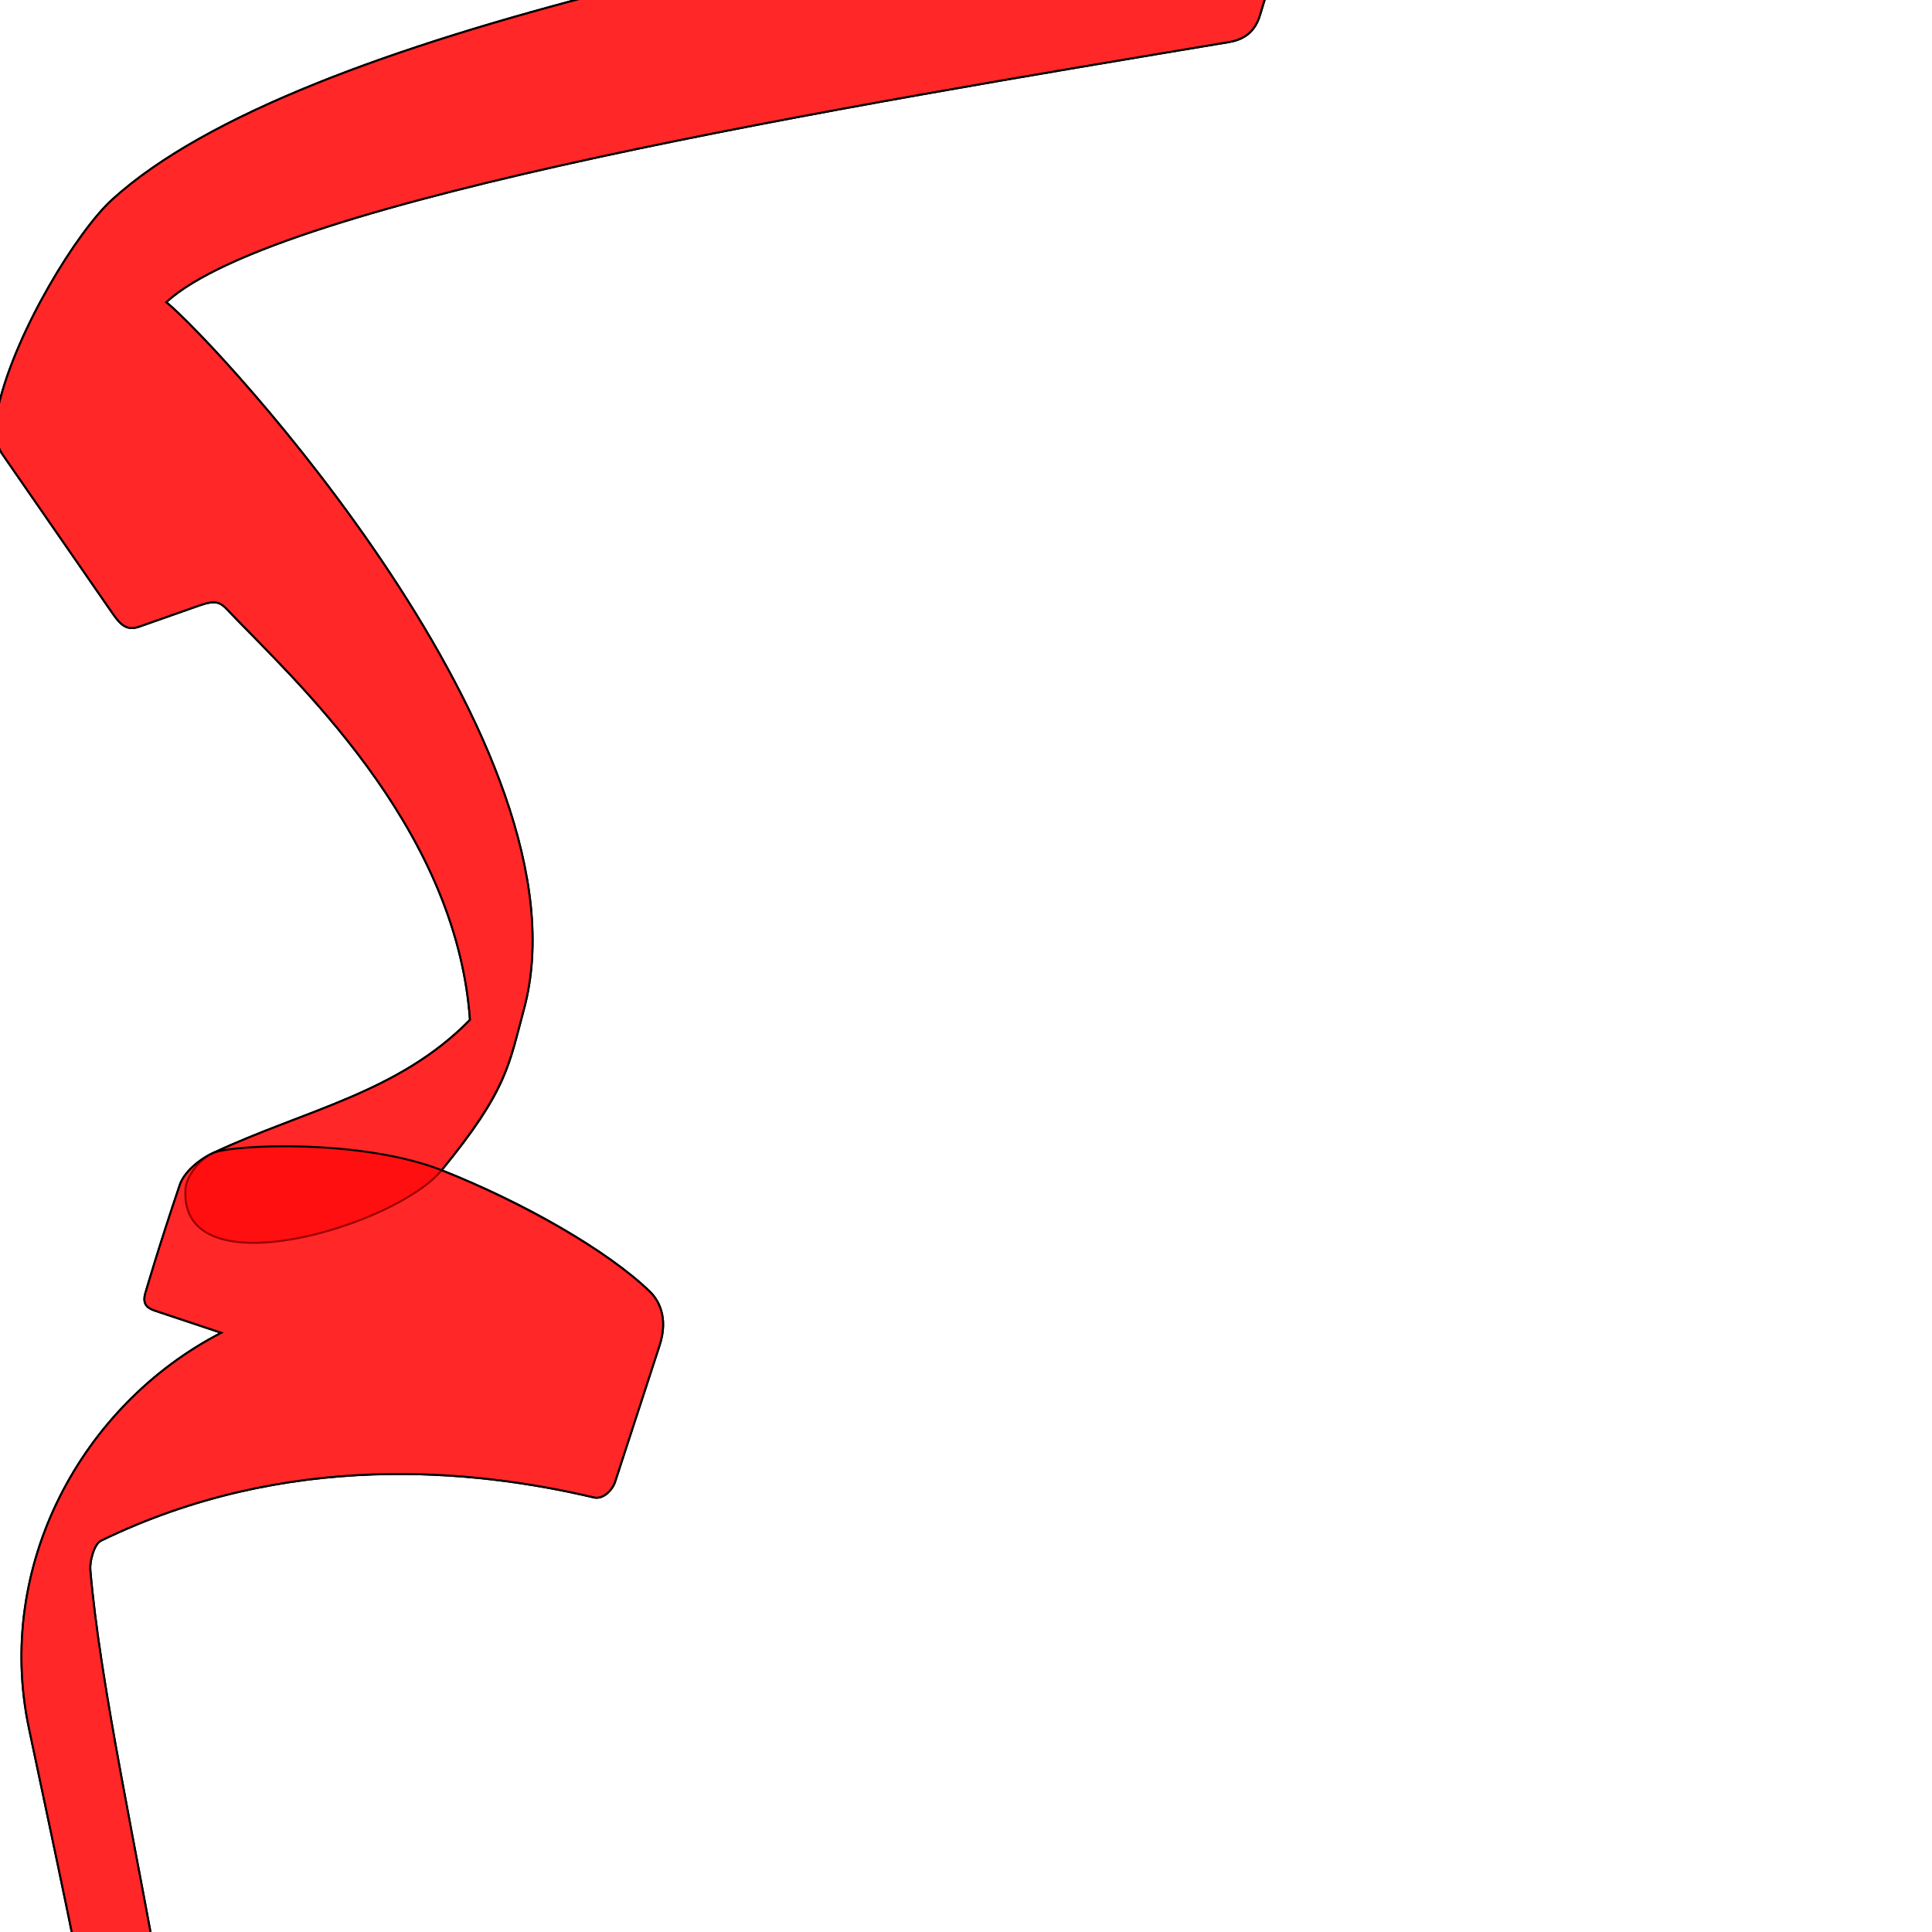
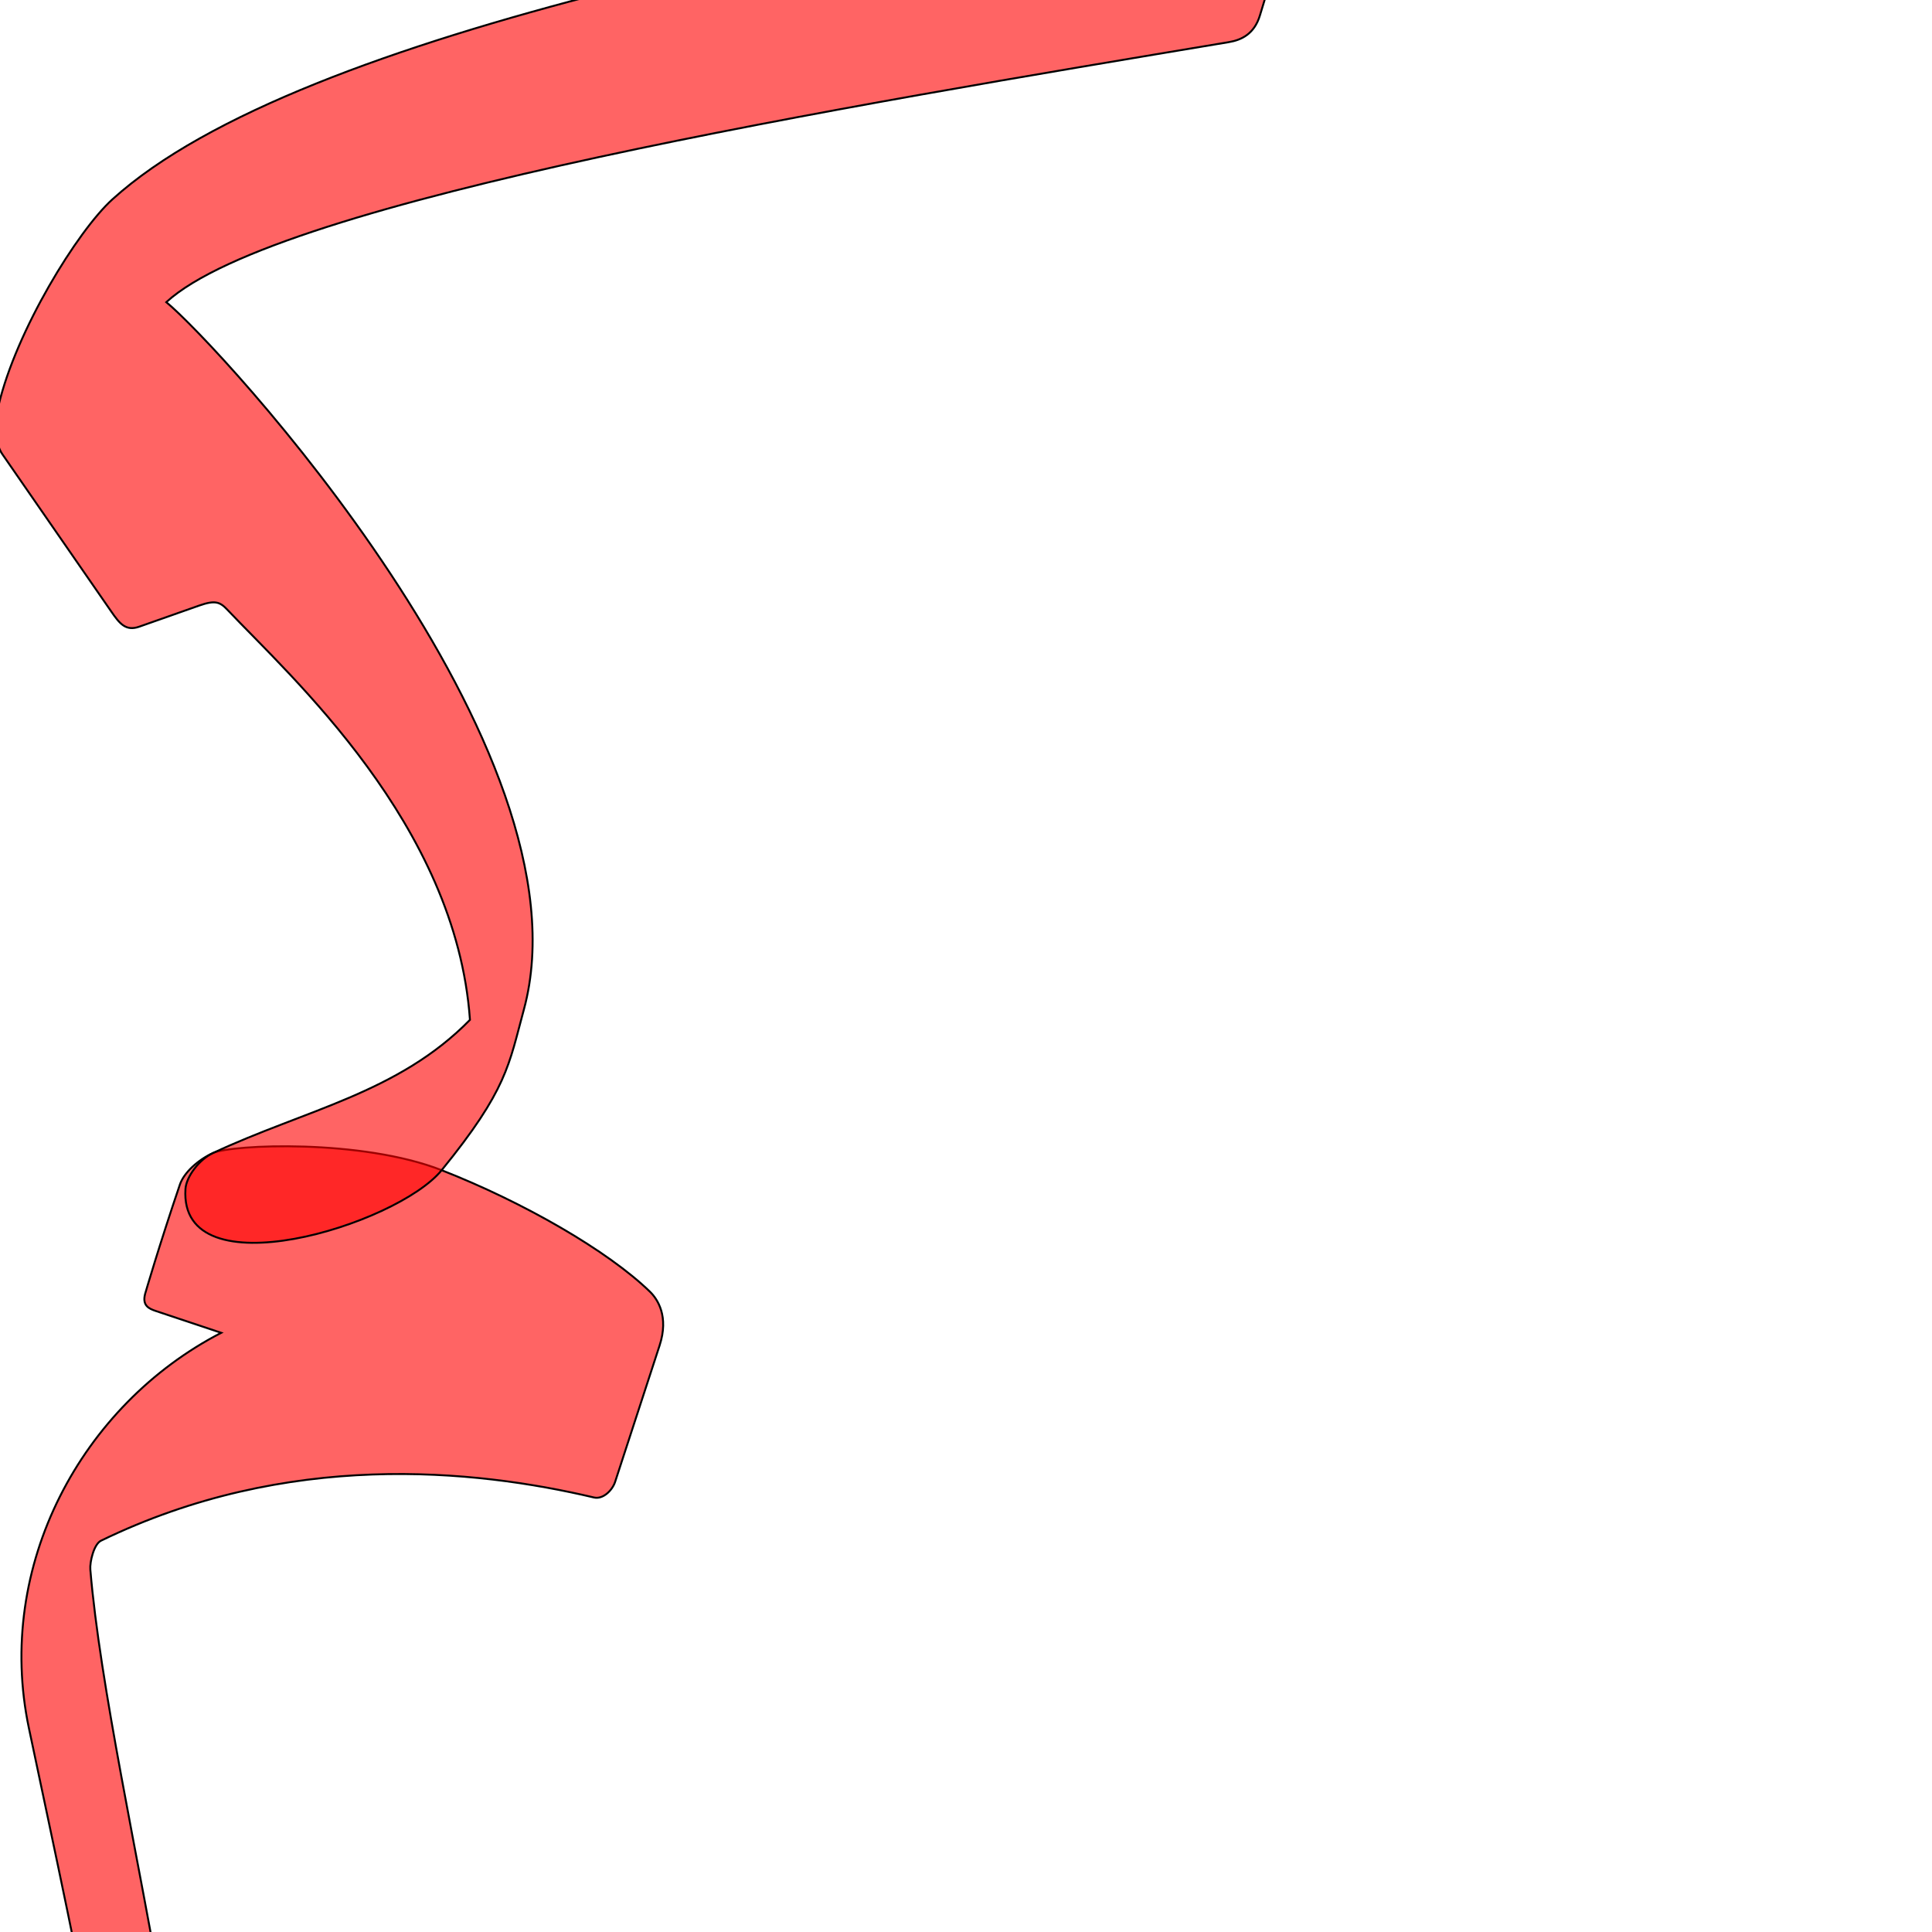
<svg xmlns="http://www.w3.org/2000/svg" version="1.0" width="1000" height="1000" id="svg5496">
  <defs id="defs5498">
    </defs>
+   <path style="fill:#ff0000;fill-opacity:0.608;fill-rule:evenodd;stroke:#000000;stroke-width:1;stroke-linecap:butt;stroke-linejoin:miter;stroke-miterlimit:4;stroke-opacity:1;stroke-dasharray:none" d="m 110.194,596.824 c -7.751,3.519 -15.009,10.197 -17.073,16.264 -10.698,31.439 -18.012,56.615 -18.012,56.615 -1.585,6.107 1.965,7.671 5.614,8.889 l 33.771,11.268 c -72.221,37.275 -117.254,120.57 -99.539,204.605 27.385,129.909 52.851,243.31 63.274,375.838 1.216,15.461 16.137,15.097 19.913,-0.282 C 124.641,1162.096 56.716,931.462 46.754,812.398 c -0.33,-3.95 1.855,-13.152 5.504,-14.925 96.456,-46.885 193.071,-37.056 255.164,-22.381 4.702,1.111 9.539,-3.719 10.964,-8.088 l 23.007,-70.541 c 4.939,-15.142 -1.05,-24.06 -4.995,-27.895 -21.679,-21.071 -65.244,-46.198 -107.799,-62.876 -41.437,-16.241 -108.488,-13.37 -118.404,-8.868 z" id="path2819" />
  <g id="layer1" transform="translate(174.697,432.583)" />
-   <path style="fill:#ff0000;fill-opacity:0.608;fill-rule:evenodd;stroke:#000000;stroke-width:1;stroke-linecap:butt;stroke-linejoin:miter;stroke-miterlimit:4;stroke-opacity:1;stroke-dasharray:none" d="m 671.445,-55.431 c 7.349,-24.132 -10.97,-19.179 -14.864,-18.479 C 446.135,-36.122 156.414,14.181 58.181,103.178 40.073,119.585 8.331,171.241 -0.715,209.759 -2.754,218.439 -2.904,229.138 1.208,235.078 c 18.829,27.199 37.657,54.398 56.486,81.597 4.171,6.025 7.375,10.164 14.361,7.703 10.322,-3.636 20.643,-7.273 30.965,-10.909 8.318,-2.93 10.816,-1.943 14.63,2.089 32.827,34.701 118.46,111.134 125.597,212.318 -37.128,37.942 -85.425,46.601 -133.053,68.948 -7.116,3.339 -15.009,10.197 -17.073,16.264 -10.698,31.439 -18.012,56.615 -18.012,56.615 -1.585,6.107 1.965,7.671 5.614,8.889 l 33.771,11.268 c -72.221,37.275 -117.254,120.57 -99.539,204.605 27.385,129.909 52.851,243.31 63.274,375.838 1.216,15.461 16.137,15.097 19.913,-0.282 C 124.641,1162.096 56.716,931.462 46.754,812.398 c -0.33,-3.95 1.855,-13.152 5.504,-14.925 96.456,-46.885 193.071,-37.056 255.164,-22.381 4.702,1.111 9.539,-3.719 10.964,-8.088 l 23.007,-70.541 c 4.939,-15.142 -1.05,-24.06 -4.995,-27.895 -21.679,-21.071 -65.439,-45.7 -107.799,-62.876 34.197,-41.488 34.78,-54.545 42.536,-83.064 C 307.788,387.859 111.921,177.466 86.071,156.399 144.18,103.15 441.568,54.297 636.047,21.804 c 6.452,-1.078 13.144,-4.162 16.067,-13.761 l 19.331,-63.474 z" id="path2523" />
  <path id="path2817" d="m 671.445,-55.431 c 7.349,-24.132 -10.97,-19.179 -14.864,-18.479 C 446.135,-36.122 156.414,14.181 58.181,103.178 40.073,119.585 8.331,171.241 -0.715,209.759 -2.754,218.439 -2.904,229.138 1.208,235.078 c 18.829,27.199 37.657,54.398 56.486,81.597 4.171,6.025 7.375,10.164 14.361,7.703 10.322,-3.636 20.643,-7.273 30.965,-10.909 8.318,-2.93 10.816,-1.943 14.63,2.089 32.827,34.701 118.46,111.134 125.597,212.318 -37.128,37.942 -85.425,46.601 -133.053,68.948 -7.116,3.339 -13.789,12.245 -14.201,18.614 -3.448,53.231 109.345,18.815 132.606,-9.747 33.951,-41.688 34.78,-54.545 42.536,-83.064 C 307.788,387.859 111.921,177.466 86.071,156.399 144.18,103.15 441.568,54.297 636.047,21.804 c 6.452,-1.078 13.144,-4.162 16.067,-13.761 l 19.331,-63.474 z" style="fill:#ff0000;fill-opacity:0.608;fill-rule:evenodd;stroke:#000000;stroke-width:1;stroke-linecap:butt;stroke-linejoin:miter;stroke-miterlimit:4;stroke-opacity:1;stroke-dasharray:none" />
-   <path style="fill:#ff0000;fill-opacity:0.608;fill-rule:evenodd;stroke:#000000;stroke-width:1;stroke-linecap:butt;stroke-linejoin:miter;stroke-miterlimit:4;stroke-opacity:1;stroke-dasharray:none" d="m 110.194,596.824 c -7.751,3.519 -15.009,10.197 -17.073,16.264 -10.698,31.439 -18.012,56.615 -18.012,56.615 -1.585,6.107 1.965,7.671 5.614,8.889 l 33.771,11.268 c -72.221,37.275 -117.254,120.57 -99.539,204.605 27.385,129.909 52.851,243.31 63.274,375.838 1.216,15.461 16.137,15.097 19.913,-0.282 C 124.641,1162.096 56.716,931.462 46.754,812.398 c -0.33,-3.95 1.855,-13.152 5.504,-14.925 96.456,-46.885 193.071,-37.056 255.164,-22.381 4.702,1.111 9.539,-3.719 10.964,-8.088 l 23.007,-70.541 c 4.939,-15.142 -1.05,-24.06 -4.995,-27.895 -21.679,-21.071 -65.244,-46.198 -107.799,-62.876 -41.437,-16.241 -108.488,-13.37 -118.404,-8.868 z" id="path2819" />
</svg>
